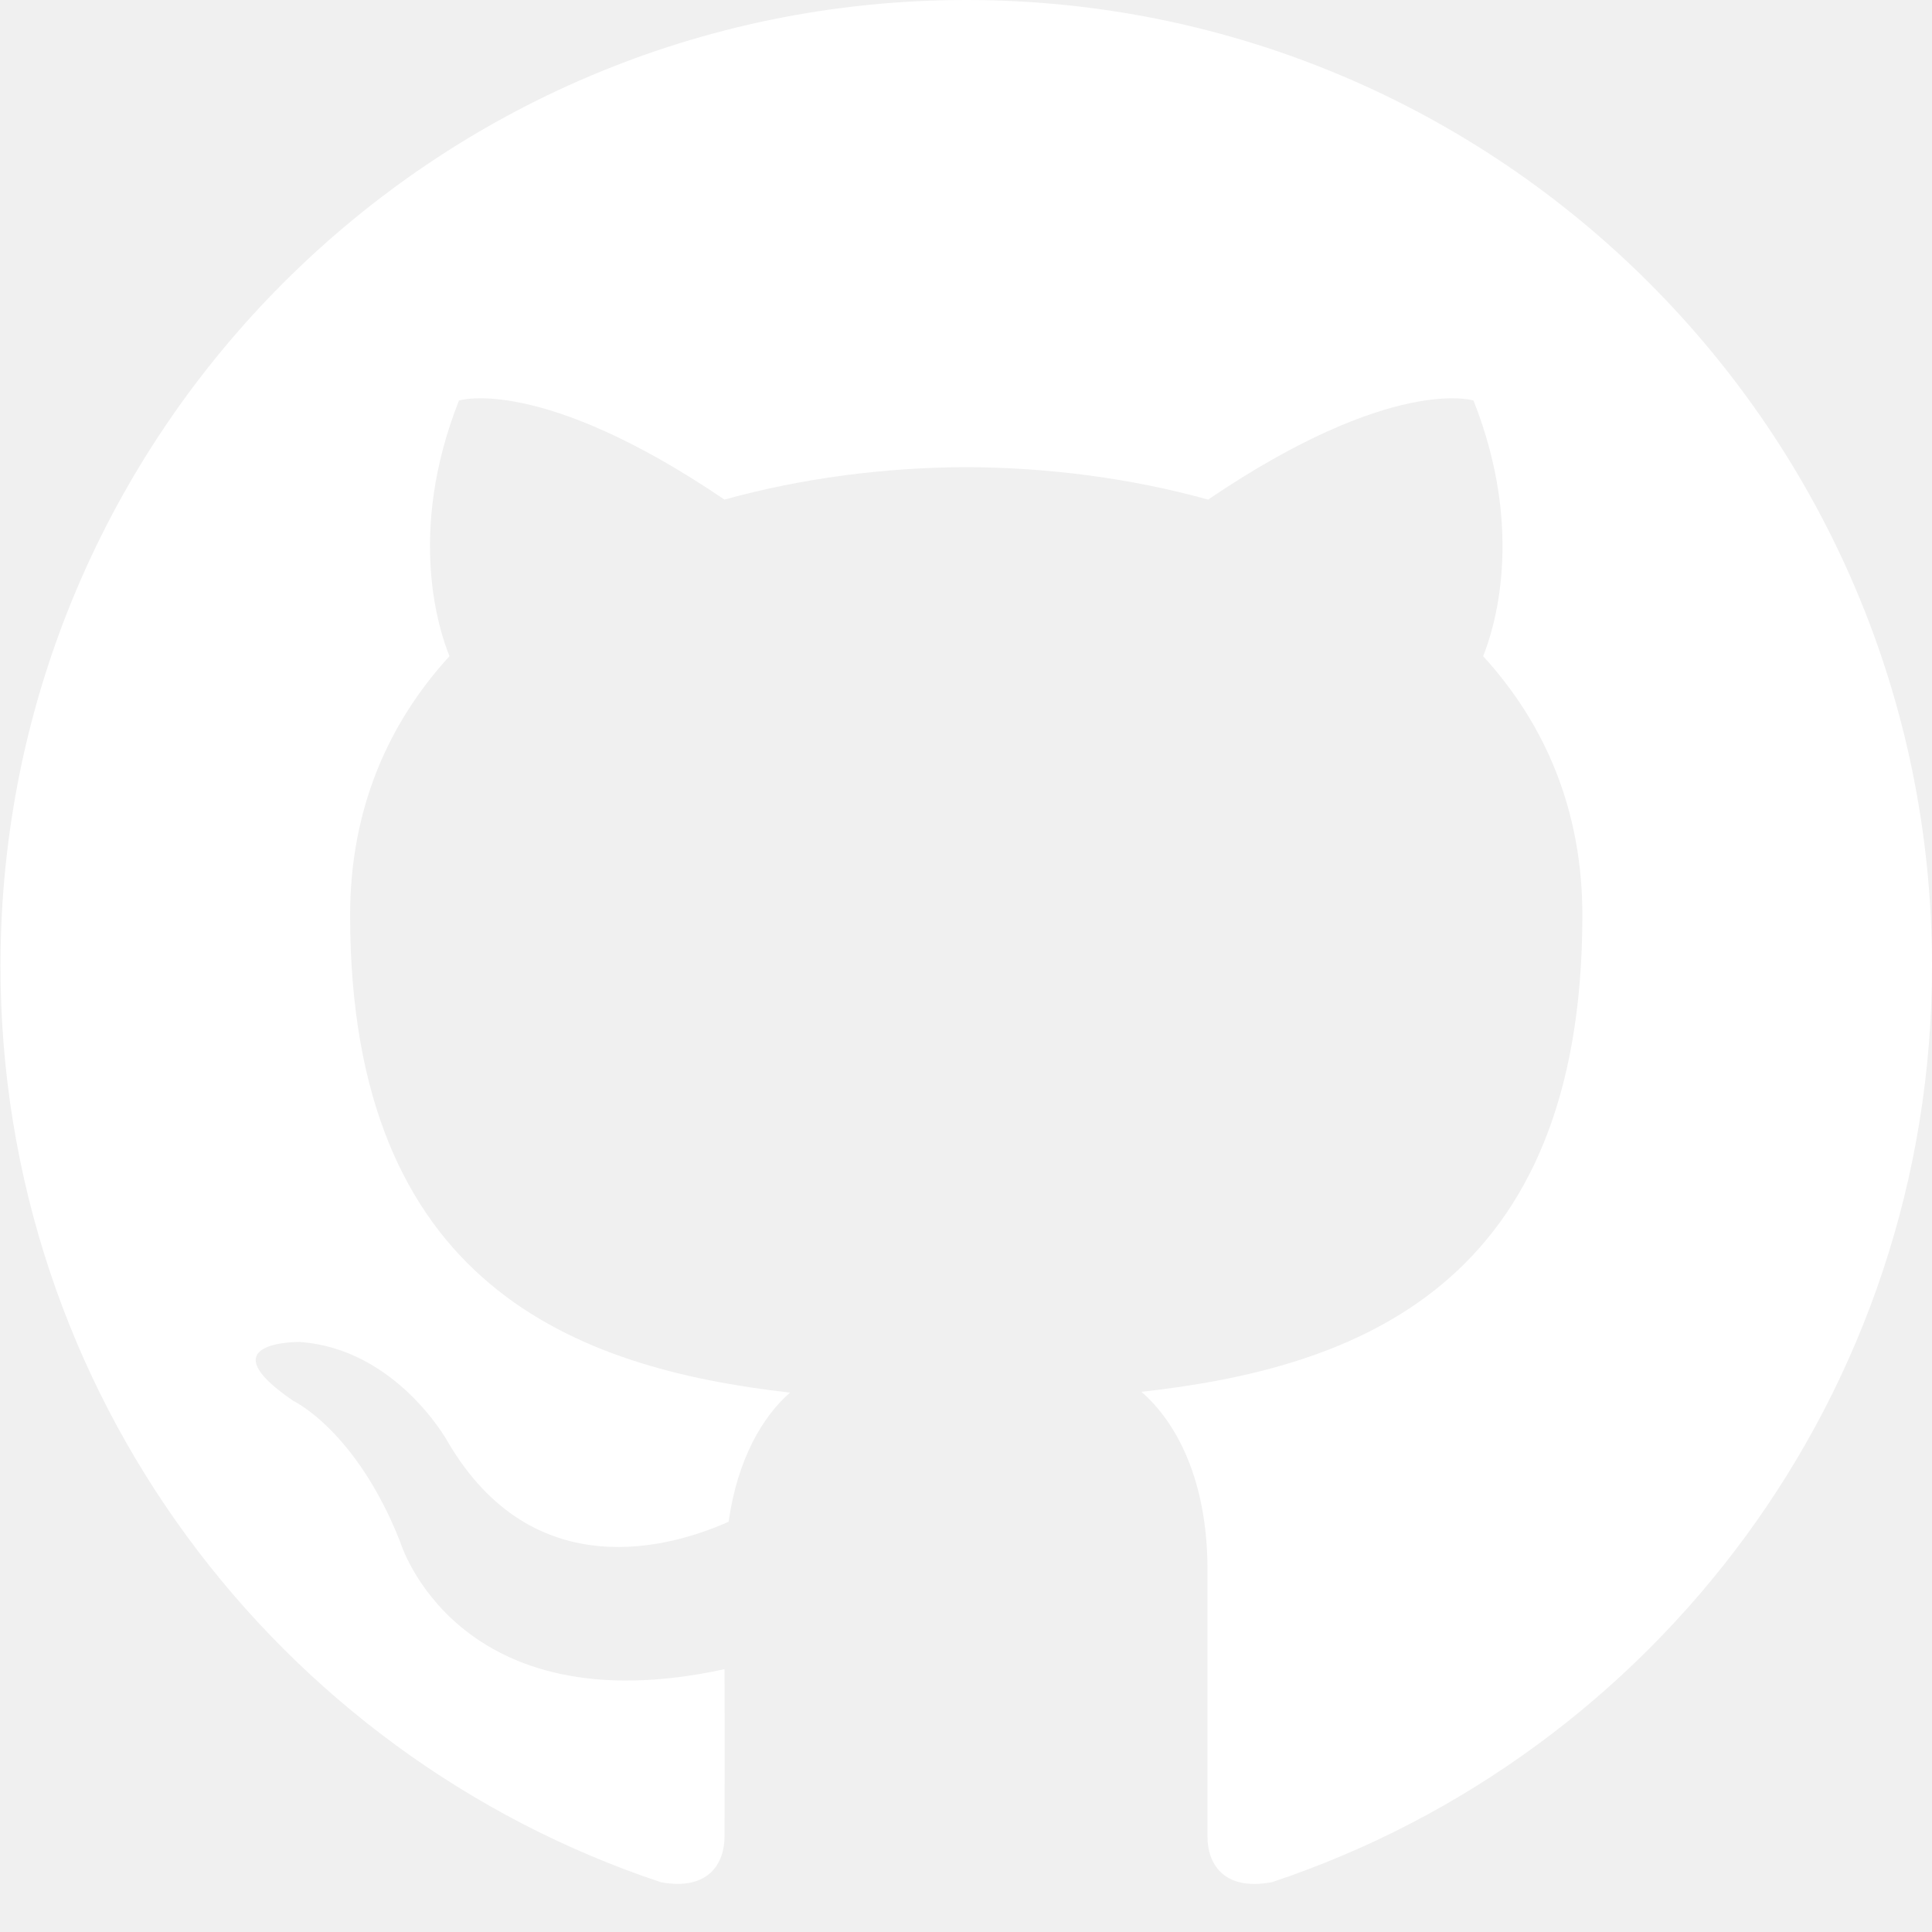
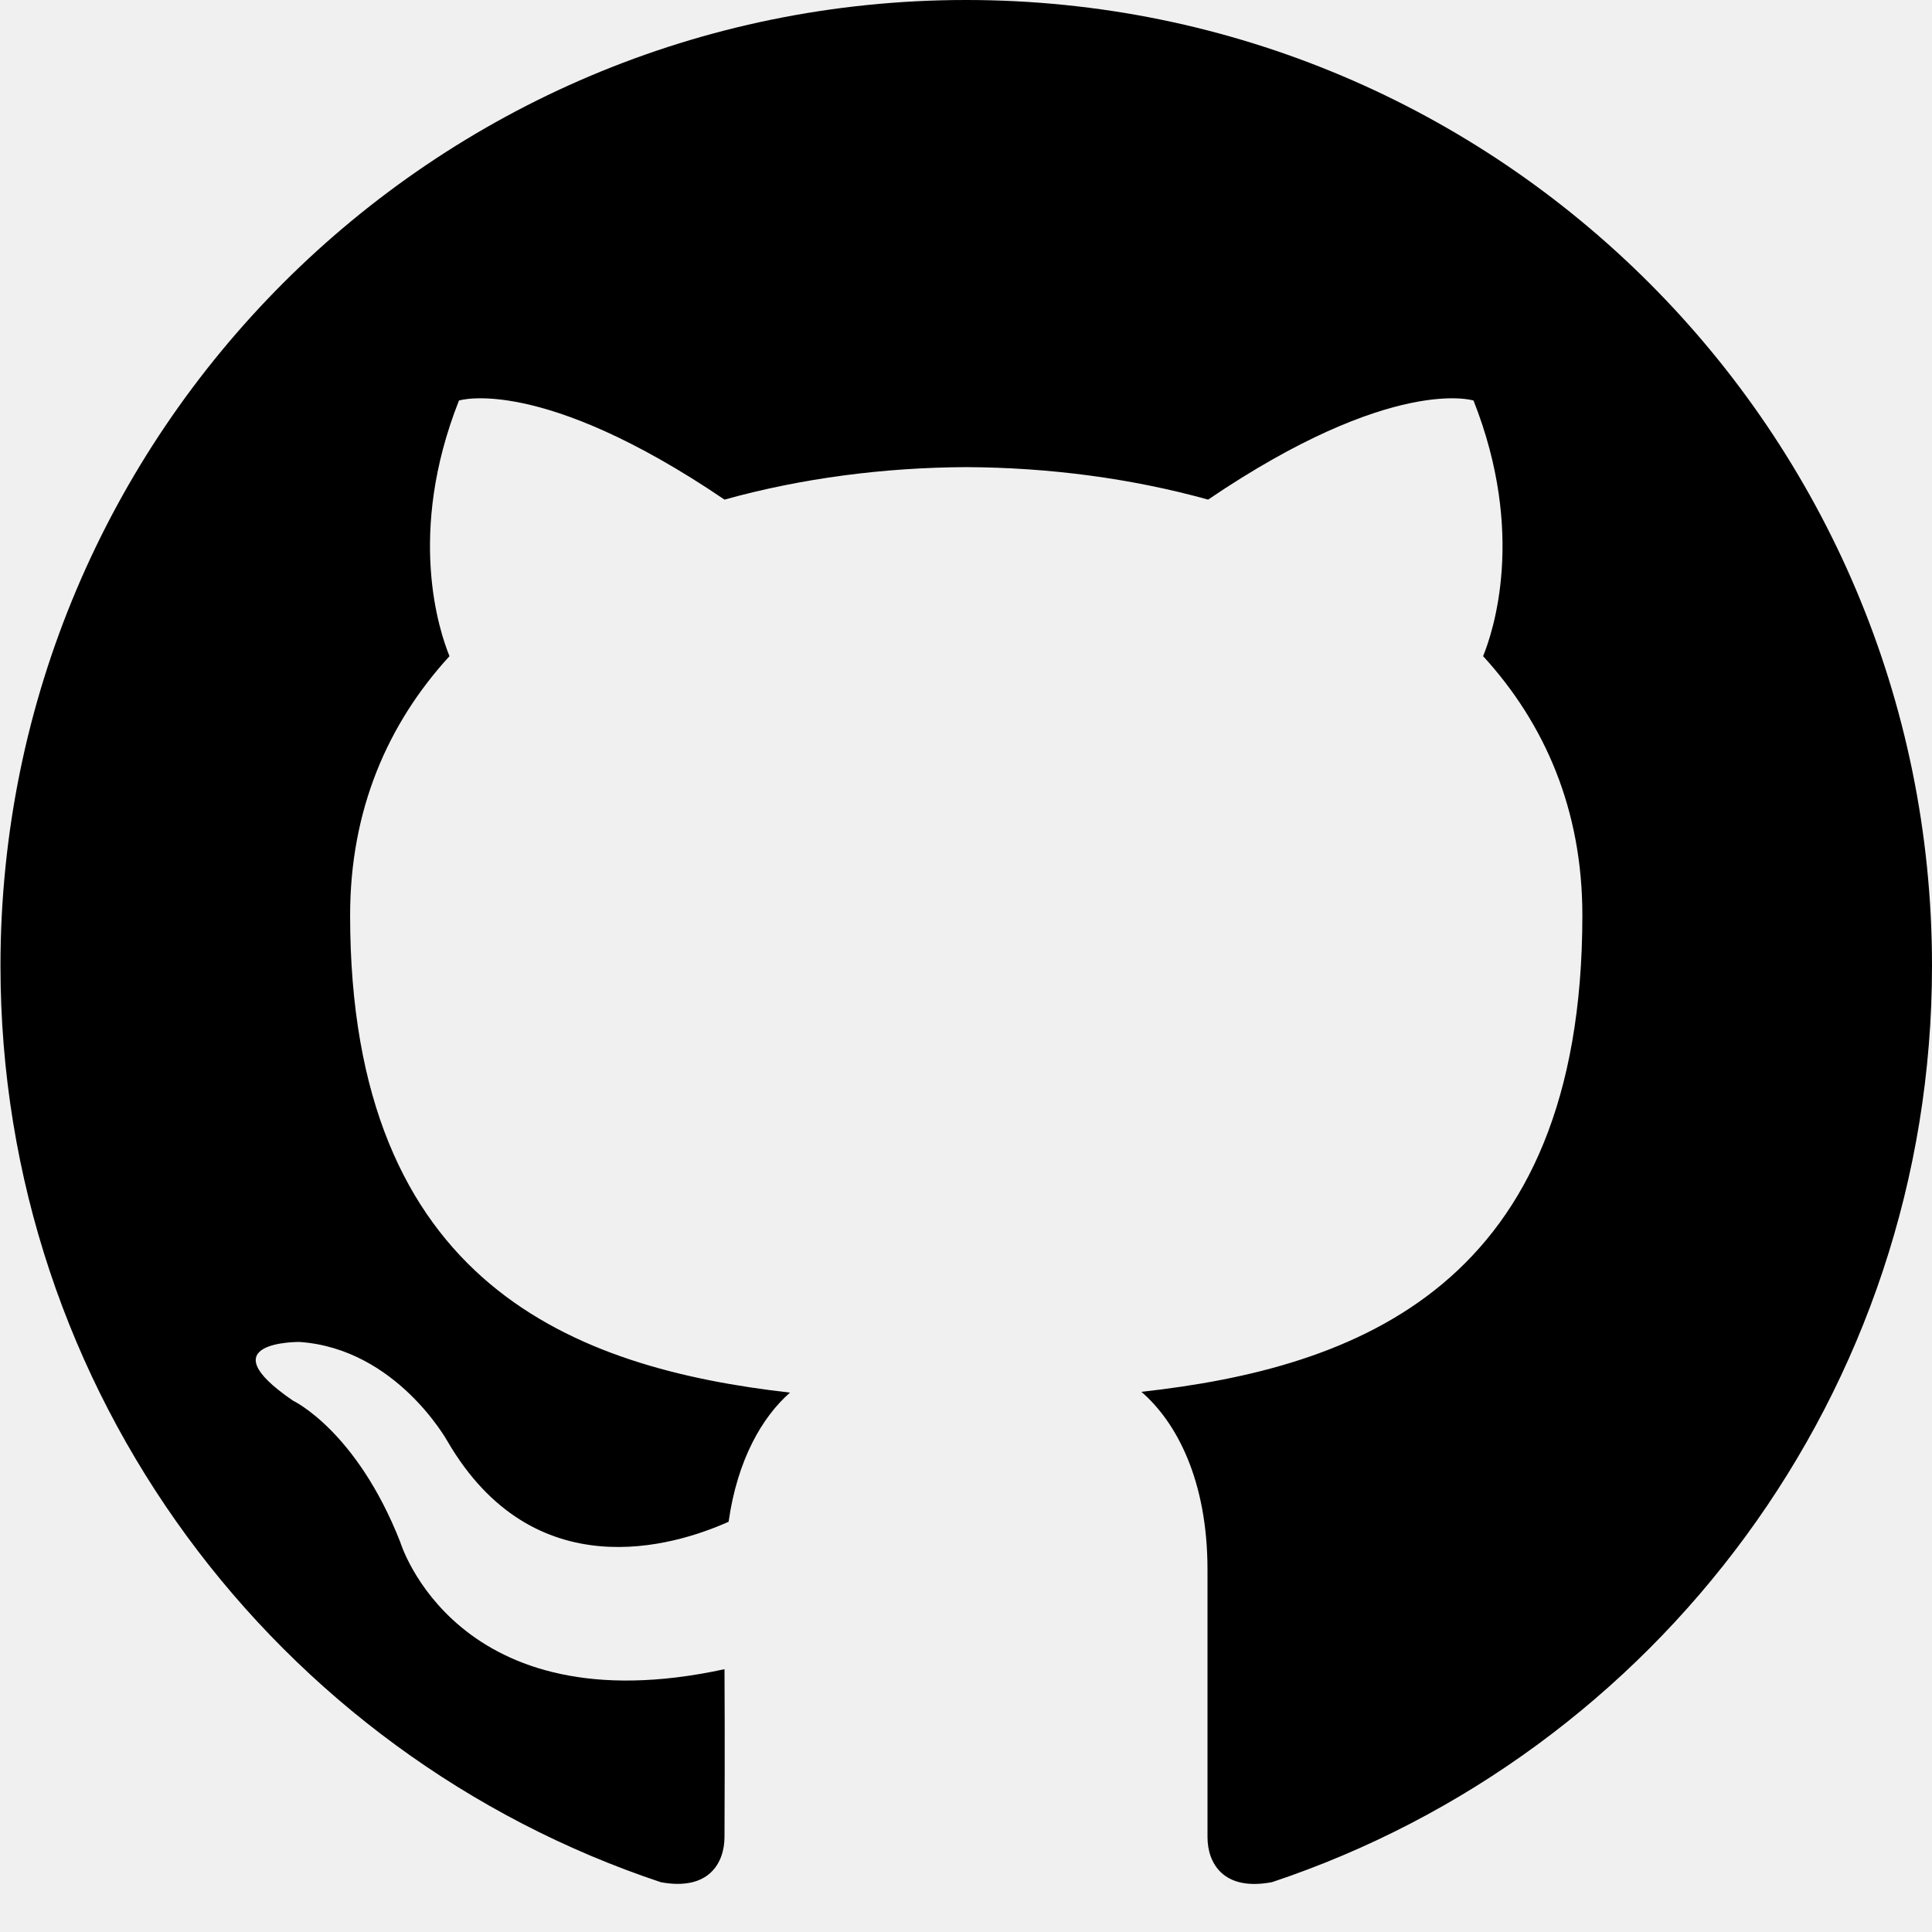
<svg xmlns="http://www.w3.org/2000/svg" enable-background="new 0 0 32 32" height="32px" id="Layer_1" version="1.0" viewBox="0 0 32 32" width="32px" xml:space="preserve">
-   <path clip-rule="evenodd" d="M16.003,0C7.17,0,0.008,7.162,0.008,15.997  c0,7.067,4.582,13.063,10.94,15.179c0.8,0.146,1.052-0.328,1.052-0.752c0-0.38,0.008-1.442,0-2.777  c-4.449,0.967-5.371-2.107-5.371-2.107c-0.727-1.848-1.775-2.34-1.775-2.34c-1.452-0.992,0.109-0.973,0.109-0.973  c1.605,0.113,2.451,1.649,2.451,1.649c1.427,2.443,3.743,1.737,4.654,1.329c0.146-1.034,0.56-1.739,1.017-2.139  c-3.552-0.404-7.286-1.776-7.286-7.906c0-1.747,0.623-3.174,1.646-4.292C7.28,10.464,6.73,8.837,7.602,6.634  c0,0,1.343-0.43,4.398,1.641c1.276-0.355,2.645-0.532,4.005-0.538c1.359,0.006,2.727,0.183,4.005,0.538  c3.055-2.07,4.396-1.641,4.396-1.641c0.872,2.203,0.323,3.83,0.159,4.234c1.023,1.118,1.644,2.545,1.644,4.292  c0,6.146-3.74,7.498-7.304,7.893C19.479,23.548,20,24.508,20,26c0,2,0,3.902,0,4.428c0,0.428,0.258,0.901,1.07,0.746  C27.422,29.055,32,23.062,32,15.997C32,7.162,24.838,0,16.003,0z" fill="#FFFFFF" fill-rule="evenodd" />
-   <g />
-   <g />
-   <g />
-   <g />
-   <g />
-   <g />
+   <path clip-rule="evenodd" d="M16.003,0C7.17,0,0.008,7.162,0.008,15.997  c0,7.067,4.582,13.063,10.94,15.179c0.8,0.146,1.052-0.328,1.052-0.752c0-0.38,0.008-1.442,0-2.777  c-4.449,0.967-5.371-2.107-5.371-2.107c-0.727-1.848-1.775-2.34-1.775-2.34c-1.452-0.992,0.109-0.973,0.109-0.973  c1.605,0.113,2.451,1.649,2.451,1.649c1.427,2.443,3.743,1.737,4.654,1.329c0.146-1.034,0.56-1.739,1.017-2.139  c-3.552-0.404-7.286-1.776-7.286-7.906c0-1.747,0.623-3.174,1.646-4.292C7.28,10.464,6.73,8.837,7.602,6.634  c0,0,1.343-0.43,4.398,1.641c1.276-0.355,2.645-0.532,4.005-0.538c1.359,0.006,2.727,0.183,4.005,0.538  c3.055-2.07,4.396-1.641,4.396-1.641c0.872,2.203,0.323,3.83,0.159,4.234c1.023,1.118,1.644,2.545,1.644,4.292  c0,6.146-3.74,7.498-7.304,7.893C19.479,23.548,20,24.508,20,26c0,2,0,3.902,0,4.428c0,0.428,0.258,0.901,1.07,0.746  C27.422,29.055,32,23.062,32,15.997C32,7.162,24.838,0,16.003,0z" class="fill-target" fill-rule="evenodd" />
</svg>
